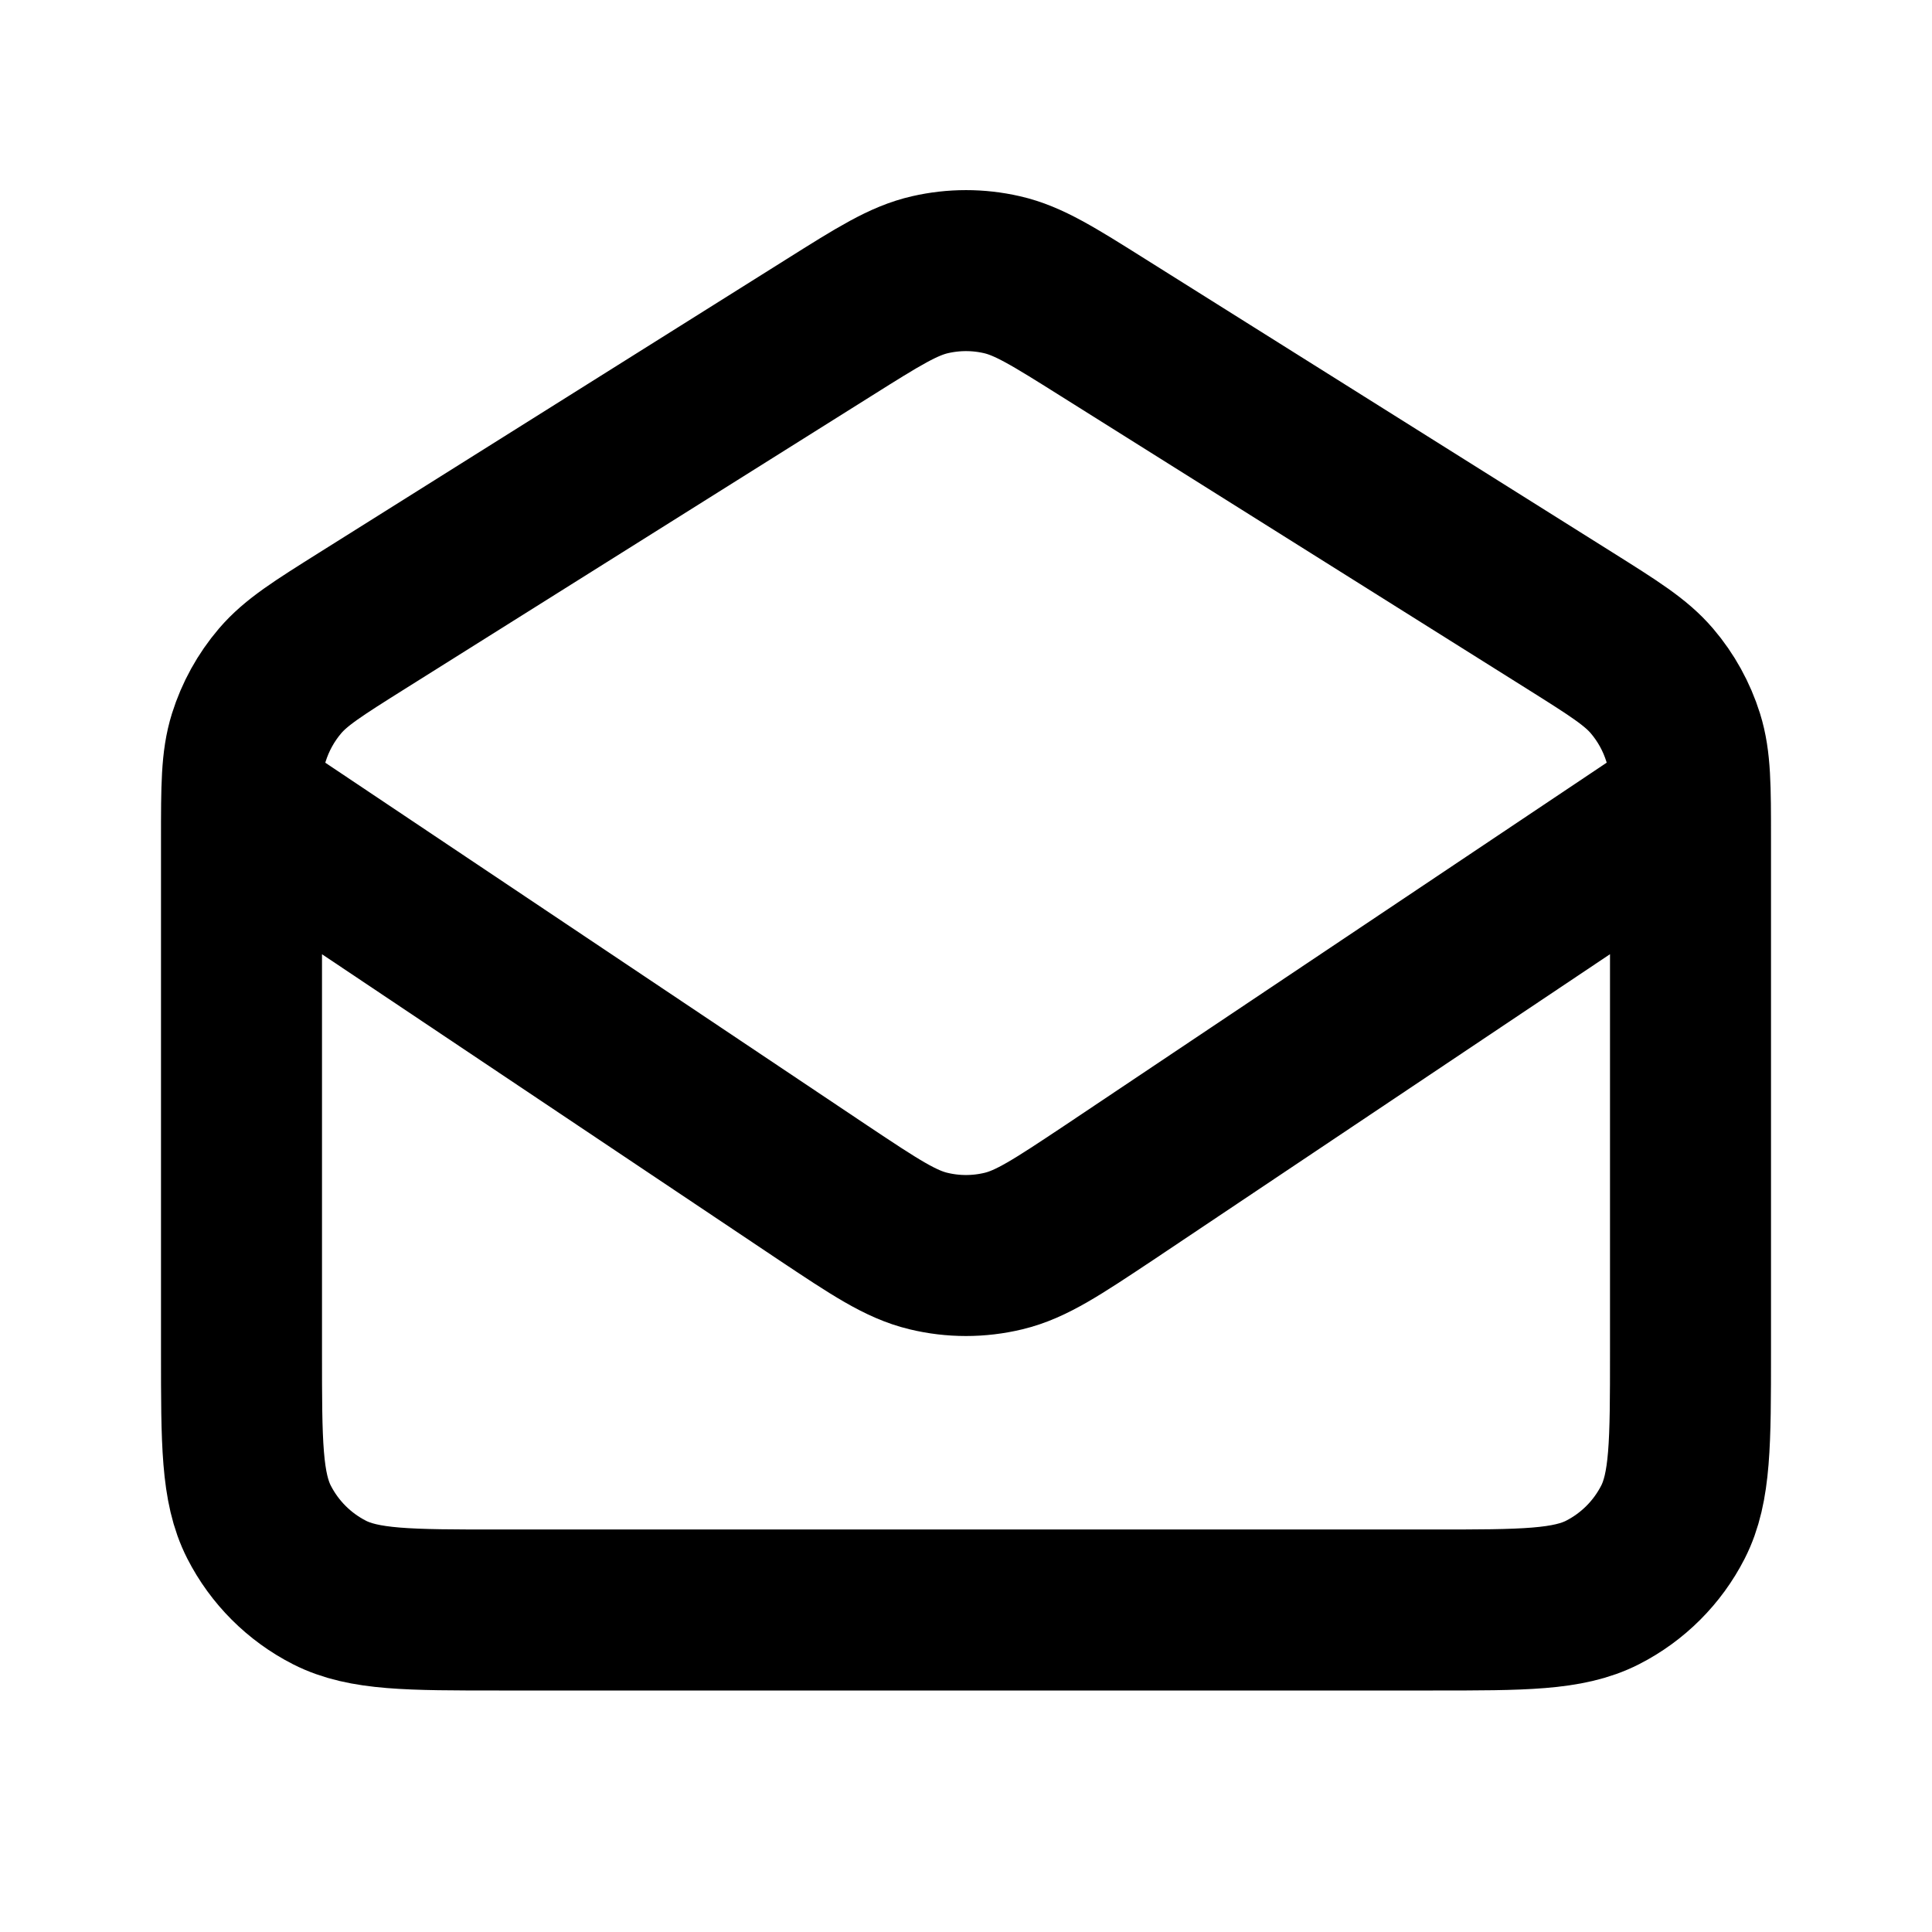
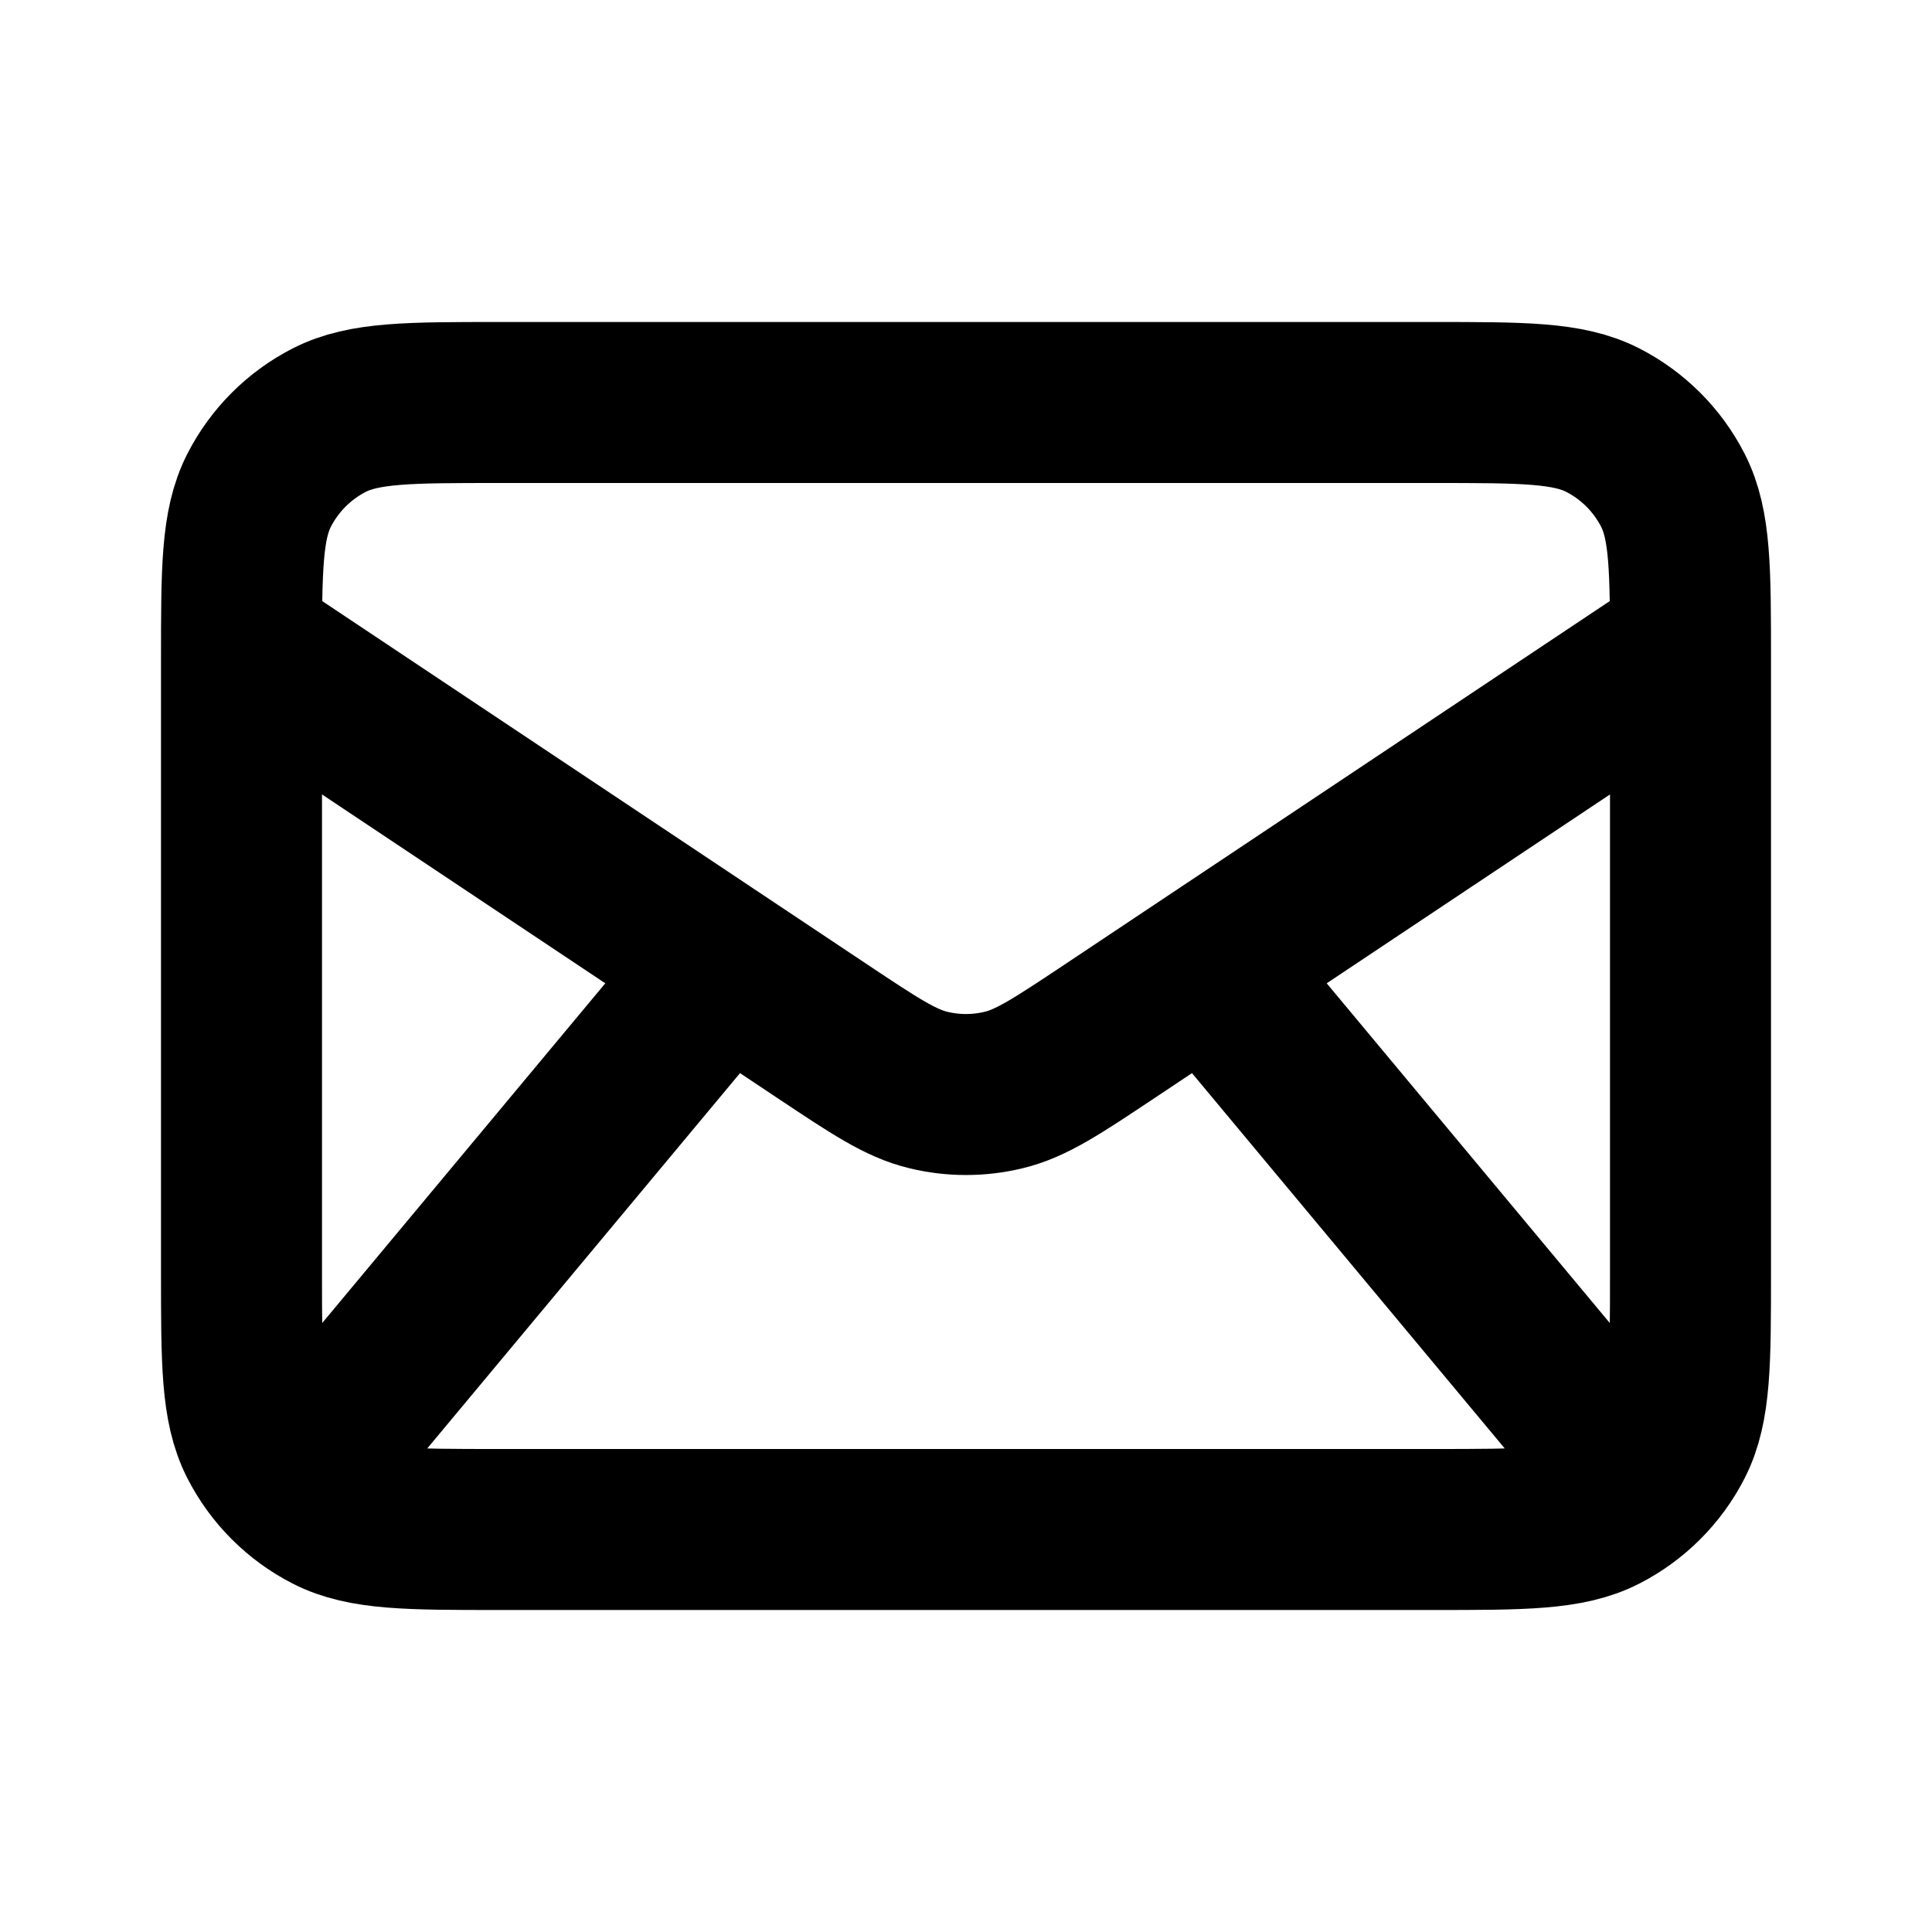
<svg xmlns="http://www.w3.org/2000/svg" width="800px" height="800px" viewBox="0 0 24 24" fill="none">
-   <path d="M3.028 10L10.225 14.817C10.866 15.244 11.187 15.458 11.534 15.541C11.84 15.615 12.159 15.615 12.466 15.541C12.812 15.458 13.133 15.244 13.775 14.817L20.971 10M10.298 4.069L4.498 7.711C3.951 8.055 3.678 8.226 3.479 8.459C3.304 8.664 3.172 8.903 3.091 9.161C3 9.452 3 9.775 3 10.421V16.8C3 17.92 3 18.48 3.218 18.908C3.41 19.284 3.716 19.59 4.092 19.782C4.52 20 5.08 20 6.2 20H17.8C18.92 20 19.48 20 19.908 19.782C20.284 19.59 20.59 19.284 20.782 18.908C21 18.48 21 17.92 21 16.8V10.421C21 9.775 21 9.452 20.909 9.161C20.828 8.903 20.696 8.664 20.521 8.459C20.322 8.226 20.049 8.055 19.502 7.711L13.702 4.069C13.085 3.681 12.776 3.487 12.445 3.412C12.152 3.345 11.848 3.345 11.555 3.412C11.224 3.487 10.915 3.681 10.298 4.069Z" stroke="#000000" stroke-width="2" stroke-linecap="round" stroke-linejoin="round" />
+   <path d="M4 18L9 12M20 18L15 12M3 8L10.225 12.817C10.867 13.244 11.187 13.458 11.534 13.541C11.84 13.615 12.16 13.615 12.466 13.541C12.813 13.458 13.133 13.244 13.775 12.817L21 8M6.2 19H17.8C18.92 19 19.48 19 19.908 18.782C20.284 18.59 20.59 18.284 20.782 17.908C21 17.48 21 16.92 21 15.8V8.2C21 7.08 21 6.52 20.782 6.092C20.59 5.716 20.284 5.41 19.908 5.218C19.48 5 18.92 5 17.8 5H6.2C5.08 5 4.52 5 4.092 5.218C3.716 5.41 3.41 5.716 3.218 6.092C3 6.52 3 7.08 3 8.2V15.8C3 16.92 3 17.48 3.218 17.908C3.41 18.284 3.716 18.59 4.092 18.782C4.52 19 5.08 19 6.2 19Z" stroke="#000000" stroke-width="2" stroke-linecap="round" stroke-linejoin="round" />
</svg>
